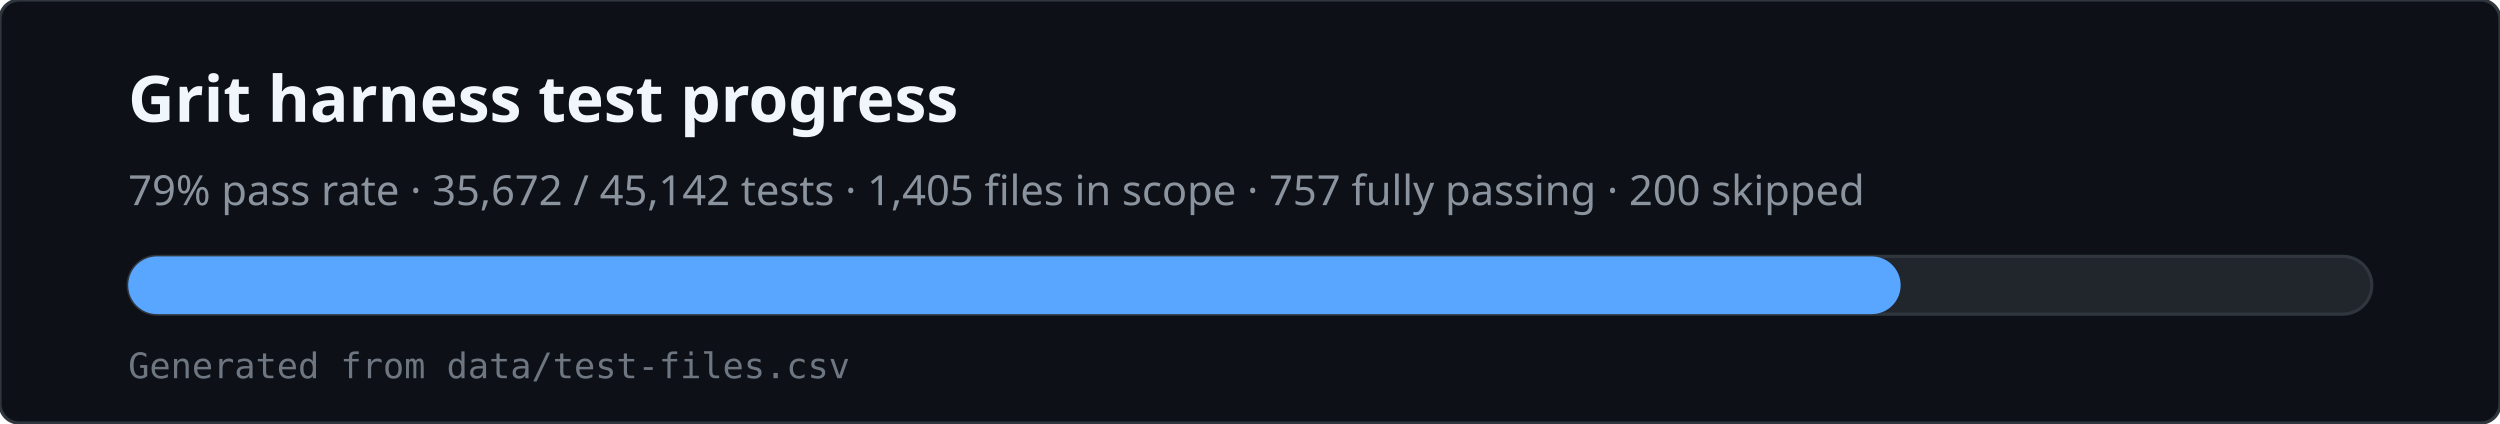
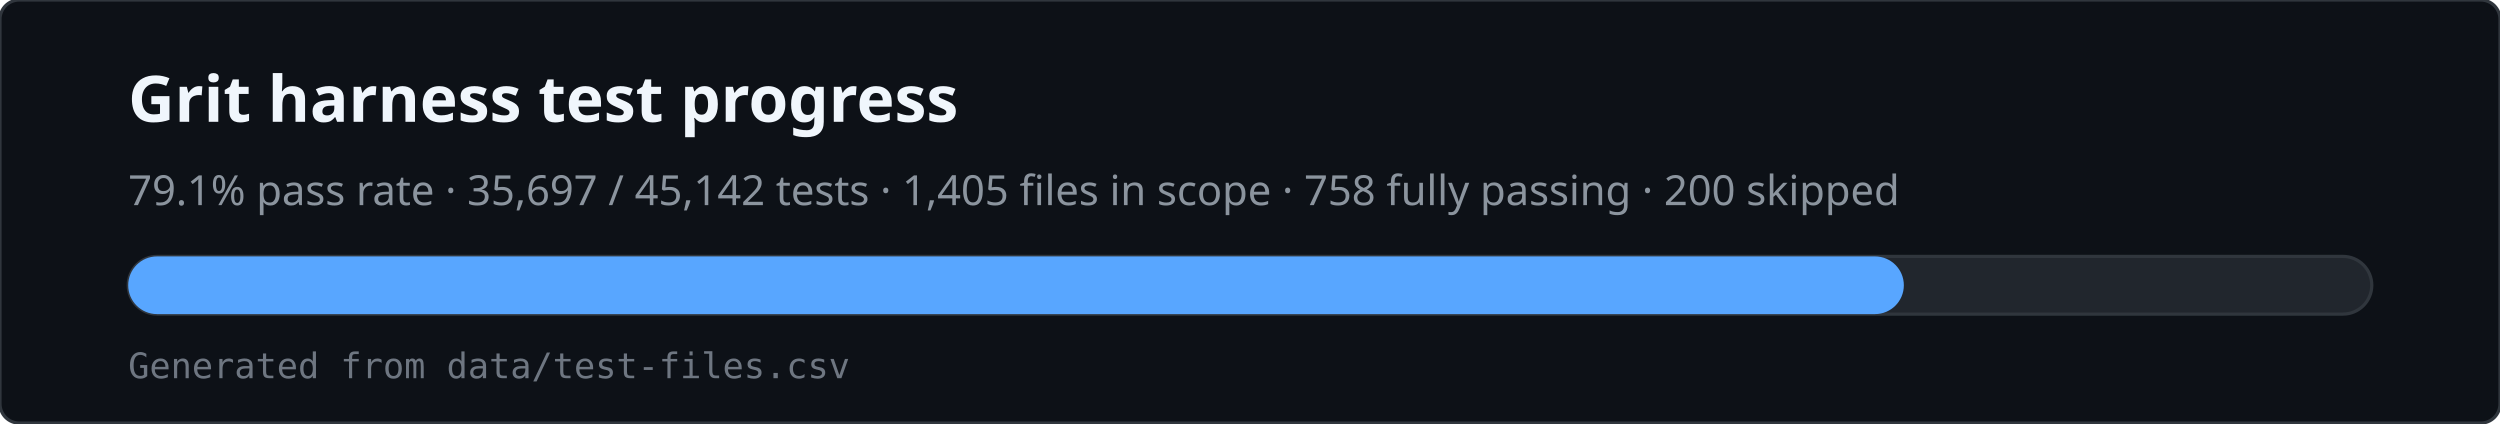
<svg xmlns="http://www.w3.org/2000/svg" viewBox="0 0 780 132" width="780" height="132" role="img" aria-labelledby="svg-title svg-desc">
  <rect x="0" y="0" width="780" height="132" rx="6" fill="#0d1117" stroke="#30363d" />
  <text x="40" y="38" fill="#f0f6fc" font-family="ui-sans-serif,system-ui,sans-serif" font-size="20" font-weight="600">Grit harness test progress</text>
-   <text x="40" y="64" fill="#8b949e" font-family="ui-sans-serif,system-ui,sans-serif" font-size="13">79% pass rate · 35,672 / 45,142 tests · 1,405 files in scope · 757 fully passing · 200 skipped</text>
+   <text x="40" y="64" fill="#8b949e" font-family="ui-sans-serif,system-ui,sans-serif" font-size="13">79.1% pass rate · 35,697 / 45,142 tests · 1,405 files in scope · 758 fully passing · 200 skipped</text>
  <rect x="40" y="80" width="700" height="18" rx="9" fill="#21262d" stroke="#30363d" />
-   <rect x="40" y="80" width="553" height="18" rx="9" fill="#58a6ff" />
+   <rect x="40" y="80" width="554" height="18" rx="9" fill="#58a6ff" />
  <text x="40" y="118" fill="#6e7681" font-family="ui-monospace,monospace" font-size="11">Generated from data/test-files.csv</text>
</svg>
